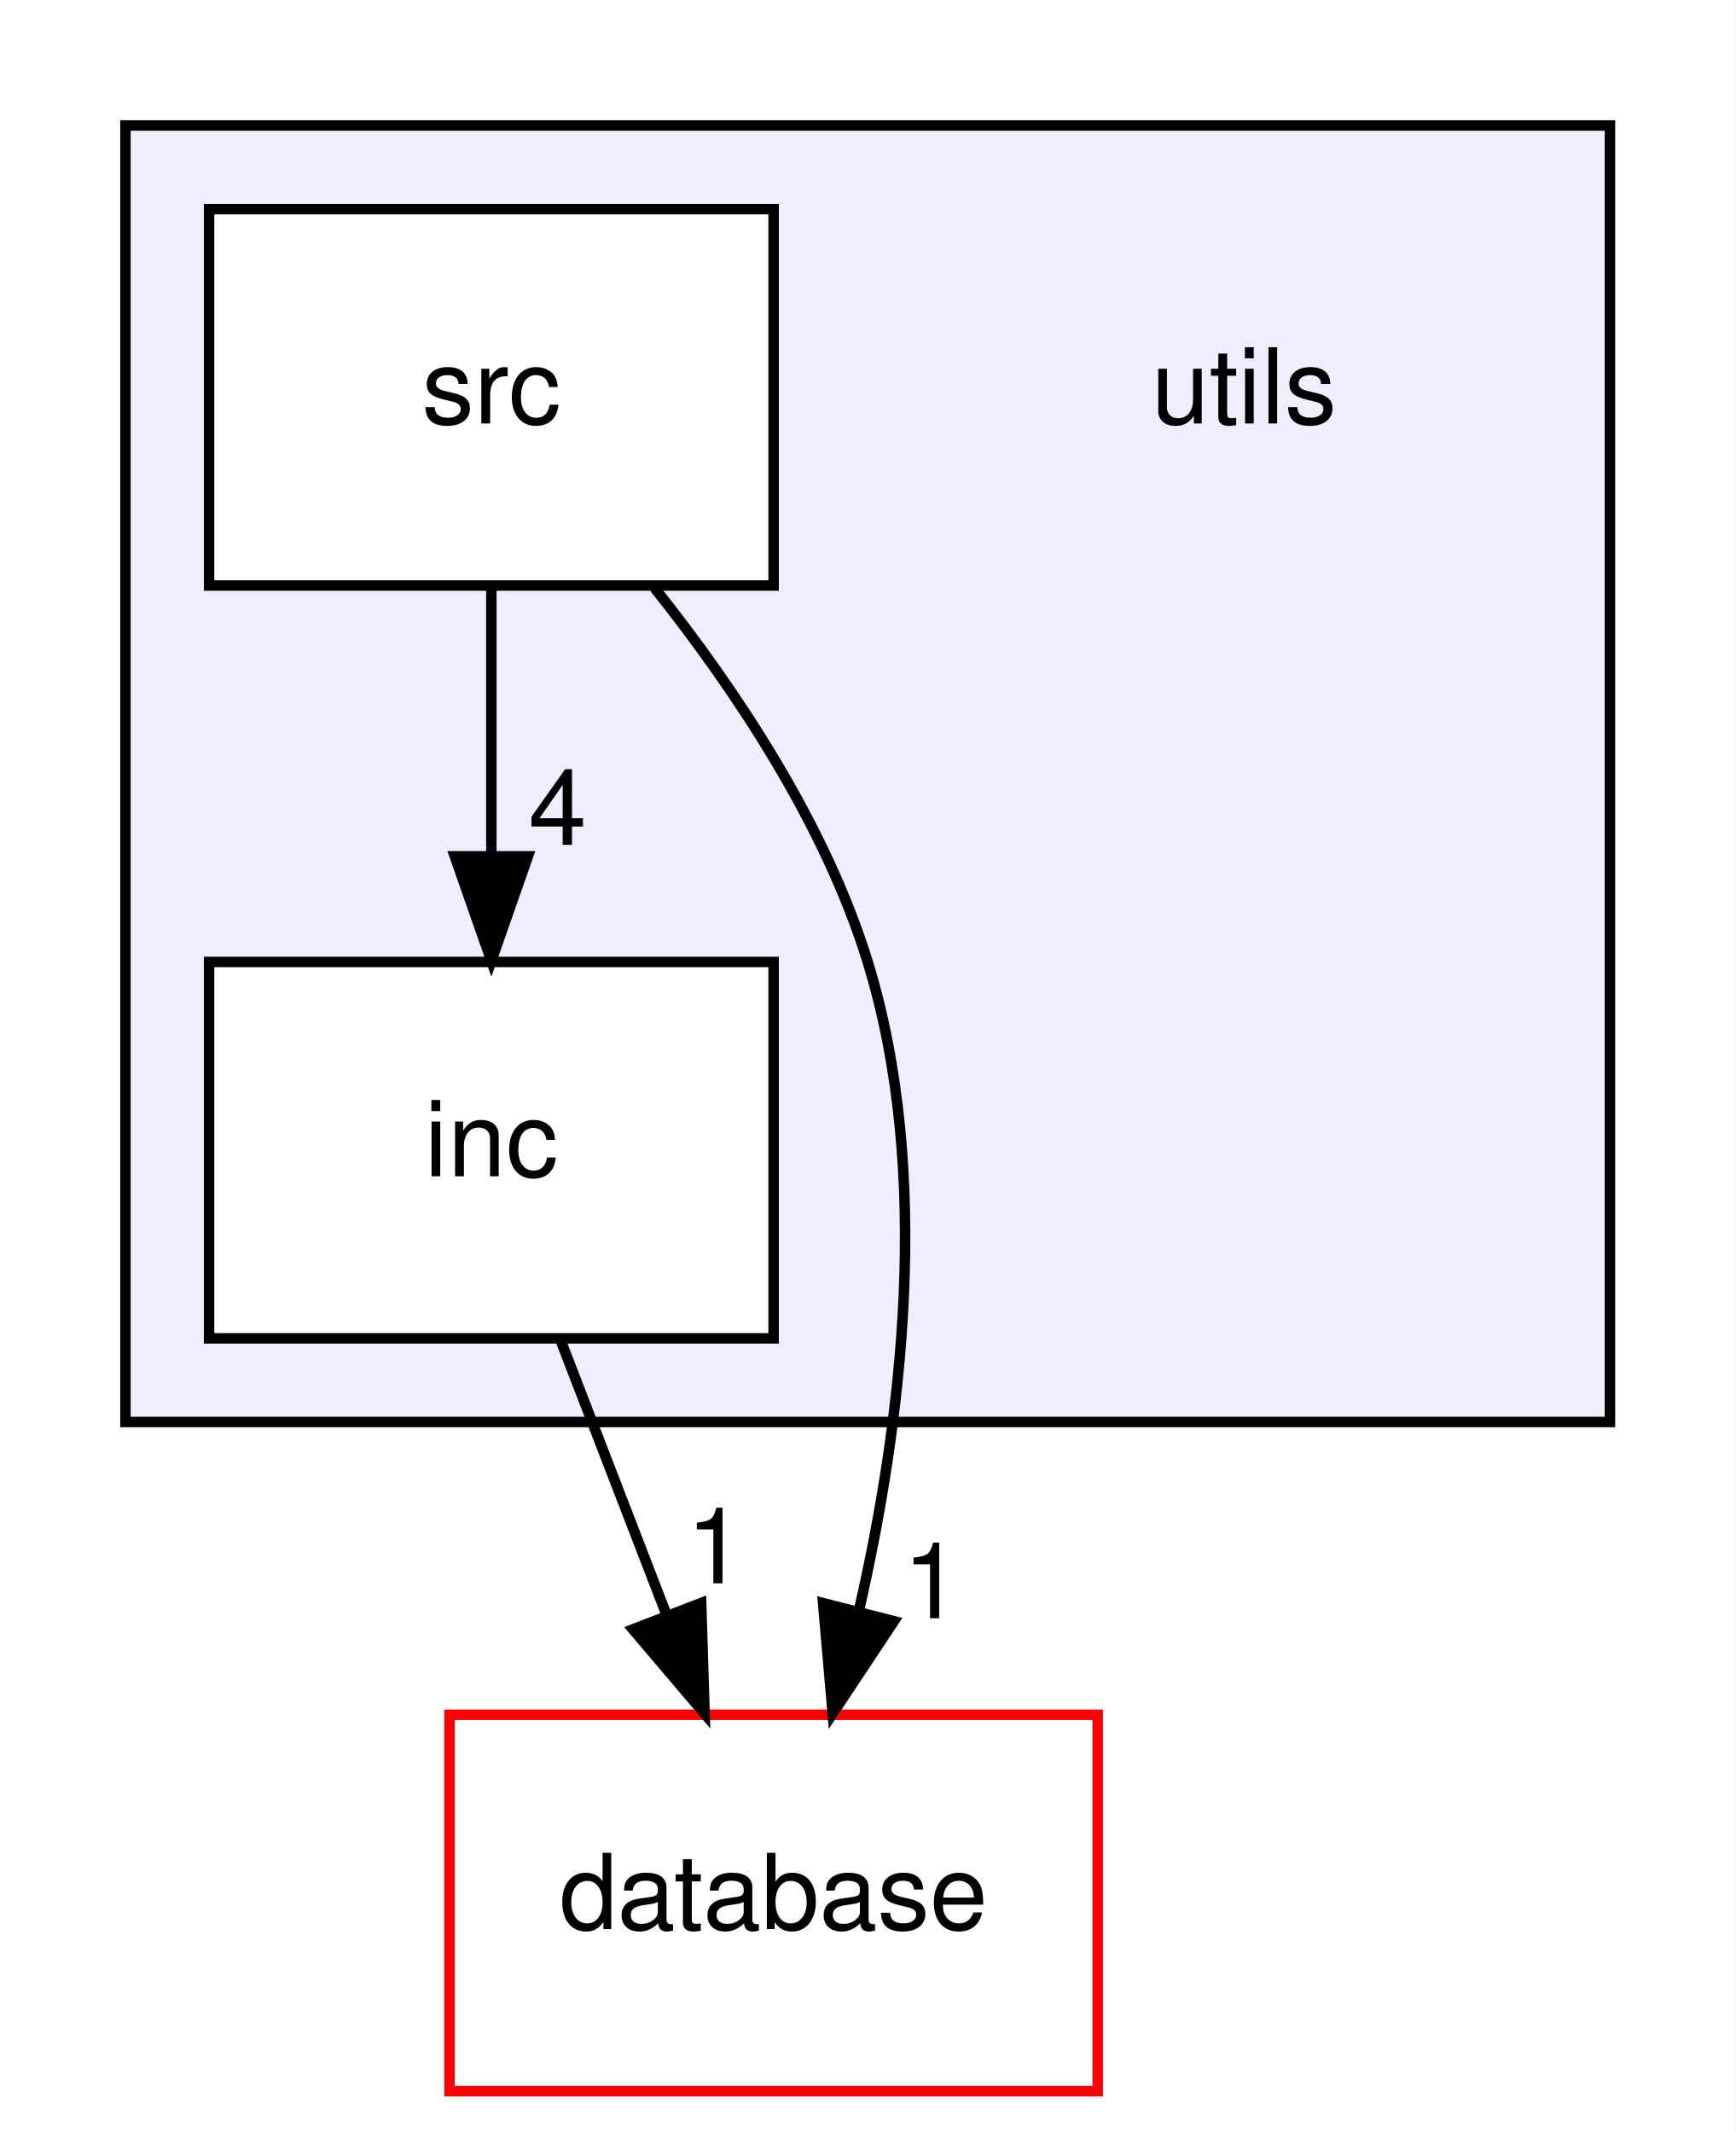
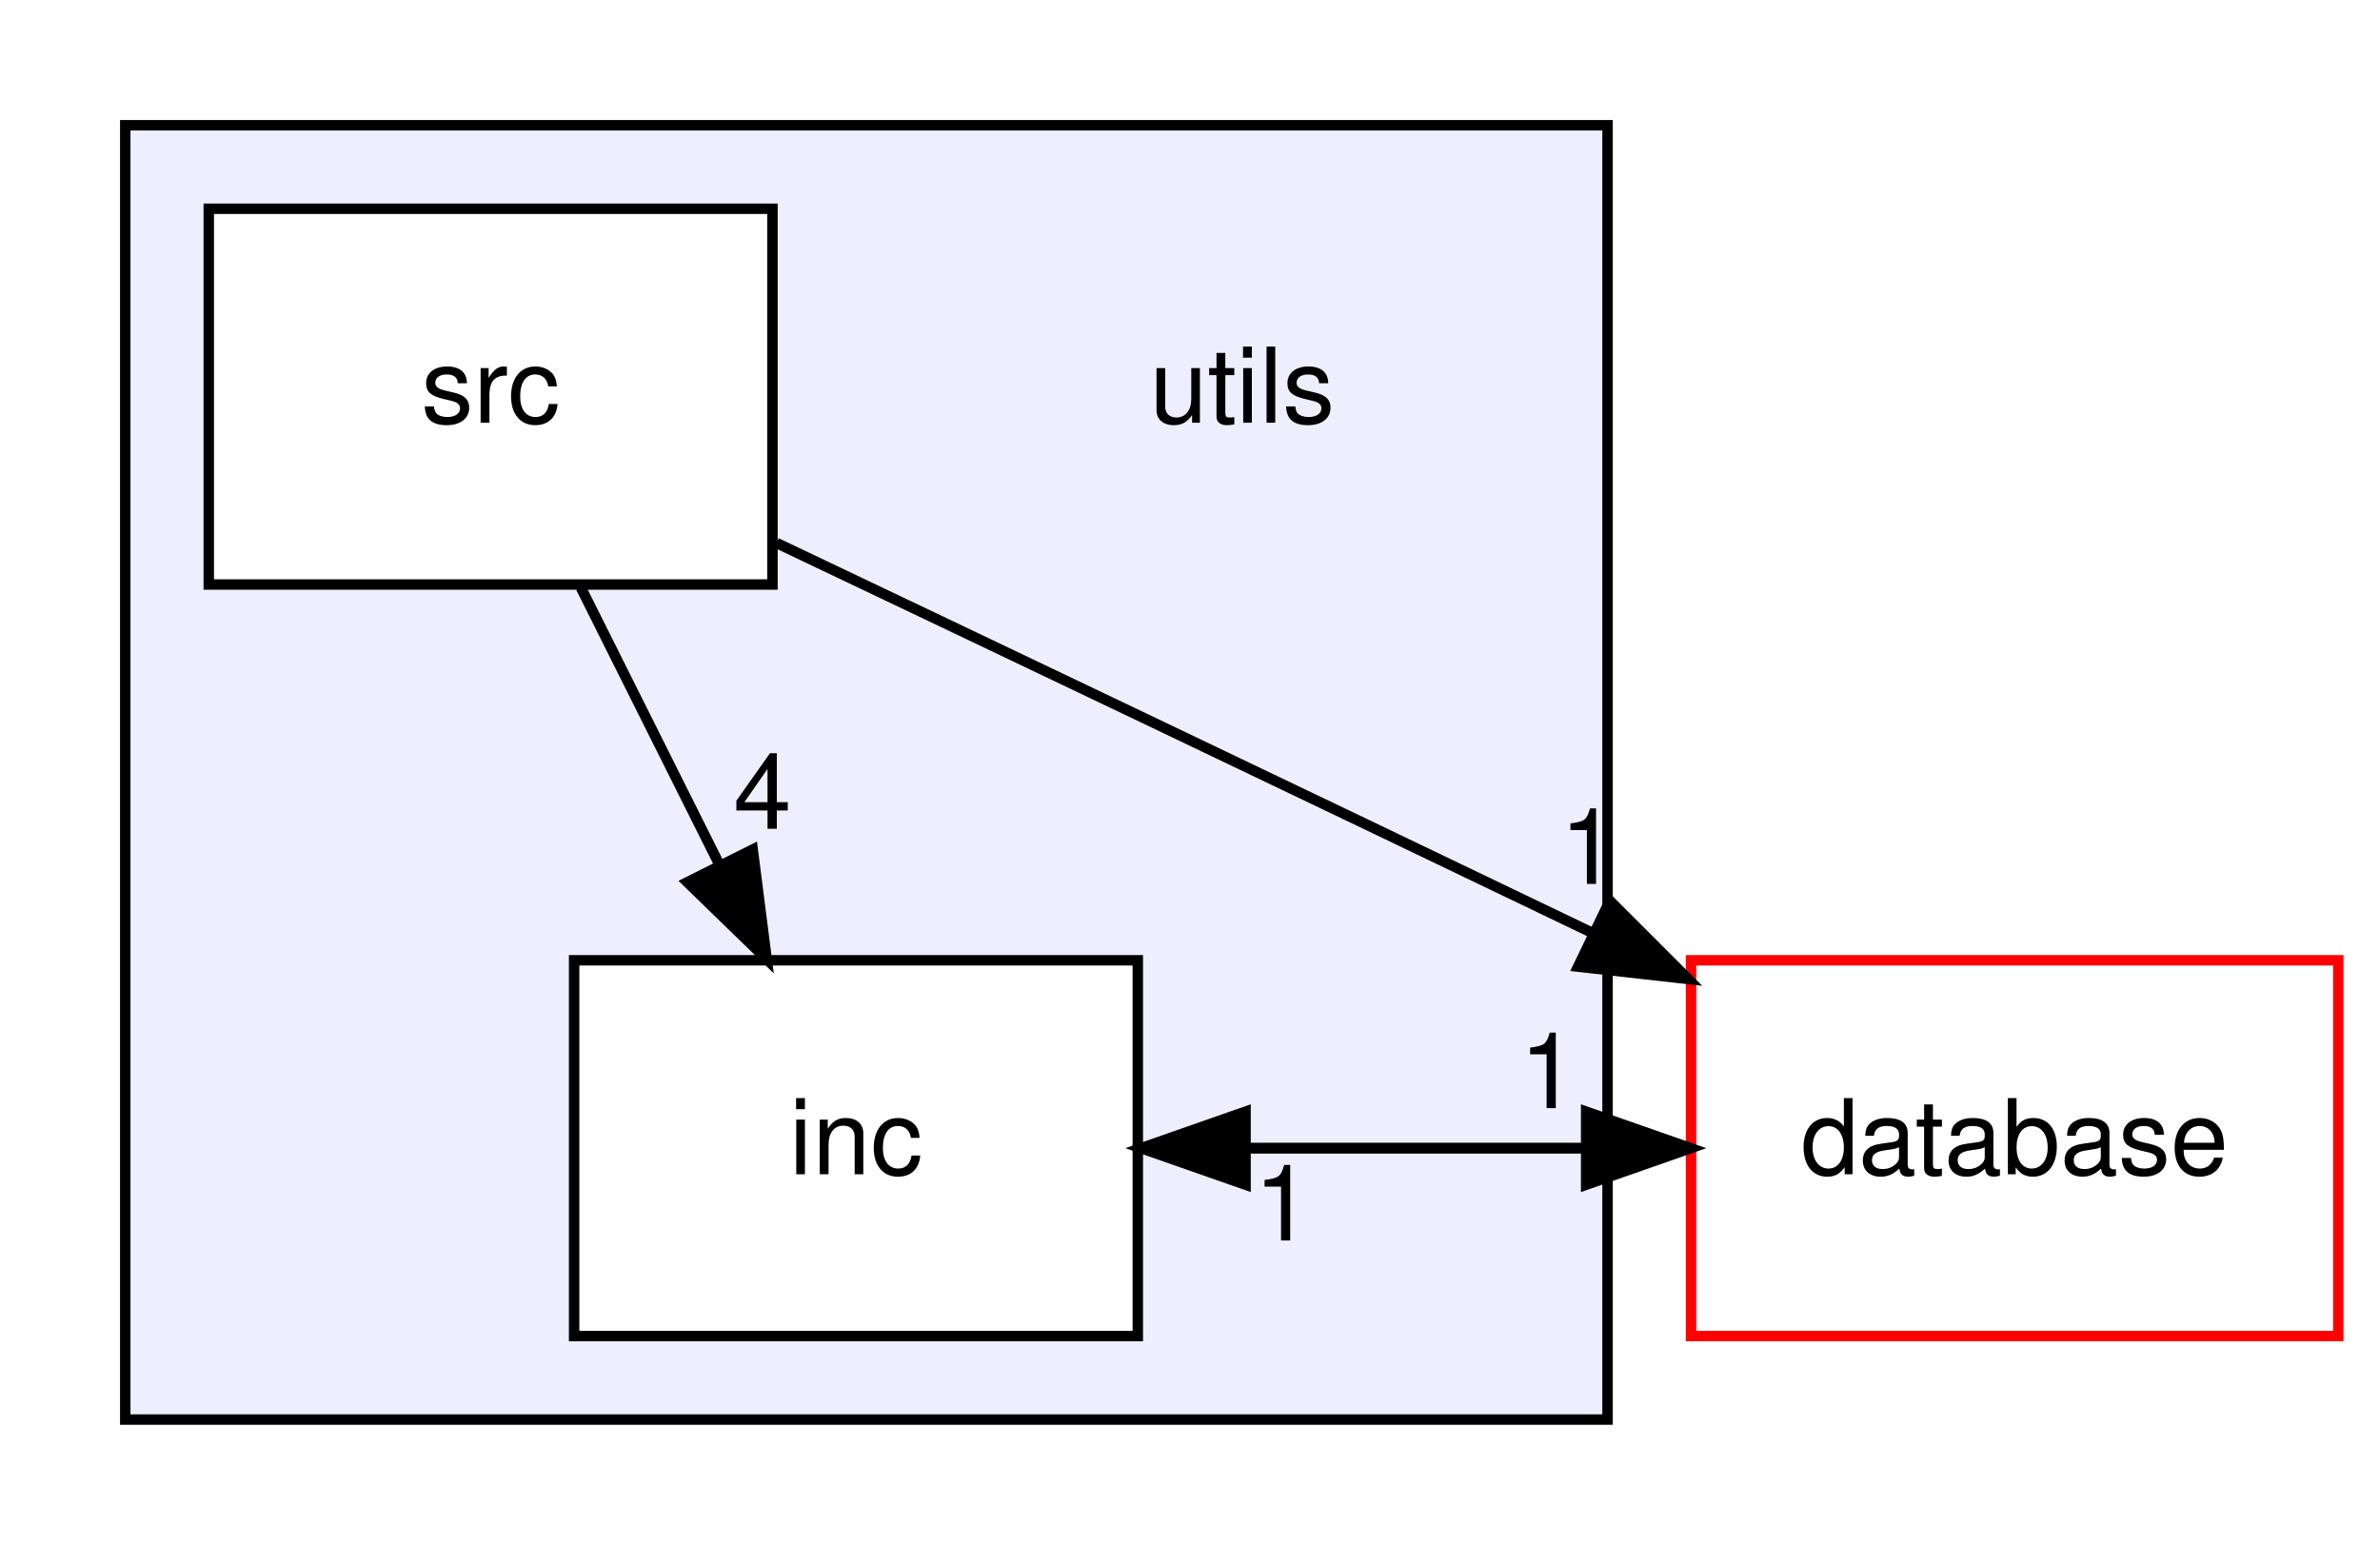
- <svg xmlns="http://www.w3.org/2000/svg" xmlns:xlink="http://www.w3.org/1999/xlink" width="166pt" height="204pt" viewBox="0.00 0.00 166.00 204.00">
-   <g id="graph0" class="graph" transform="scale(1 1) rotate(0) translate(4 200)">
-     <polygon fill="white" stroke="transparent" points="-4,4 -4,-200 162,-200 162,4 -4,4" />
+ <svg xmlns="http://www.w3.org/2000/svg" xmlns:xlink="http://www.w3.org/1999/xlink" width="228pt" height="148pt" viewBox="0.00 0.00 228.00 148.00">
+   <g id="graph0" class="graph" transform="scale(1 1) rotate(0) translate(4 144)">
+     <polygon fill="white" stroke="transparent" points="-4,4 -4,-144 224,-144 224,4 -4,4" />
    <g id="clust1" class="cluster">
      <g id="a_clust1">
        <a xlink:href="dir_f08c1ffadff6e9e08f49766ff6ac3753.html" target="_top">
-           <polygon fill="#eeeeff" stroke="black" points="8,-64 8,-188 150,-188 150,-64 8,-64" />
+           <polygon fill="#eeeeff" stroke="black" points="8,-8 8,-132 150,-132 150,-8 8,-8" />
        </a>
      </g>
    </g>
    <g id="node1" class="node">
-       <text text-anchor="middle" x="115" y="-159.5" font-family="Helvetica,sans-Serif" font-size="10.00">utils</text>
+       <text text-anchor="middle" x="115" y="-103.5" font-family="Helvetica,sans-Serif" font-size="10.00">utils</text>
    </g>
    <g id="node2" class="node">
      <g id="a_node2">
        <a xlink:href="dir_8e032a88fd97b977b14fa9c66aef0e48.html" target="_top" xlink:title="inc">
-           <polygon fill="white" stroke="black" points="70,-108 16,-108 16,-72 70,-72 70,-108" />
-           <text text-anchor="middle" x="43" y="-87.5" font-family="Helvetica,sans-Serif" font-size="10.00">inc</text>
+           <polygon fill="white" stroke="black" points="105,-52 51,-52 51,-16 105,-16 105,-52" />
+           <text text-anchor="middle" x="78" y="-31.5" font-family="Helvetica,sans-Serif" font-size="10.00">inc</text>
        </a>
      </g>
    </g>
    <g id="node4" class="node">
      <g id="a_node4">
        <a xlink:href="dir_f8c6f0679b123304d35aae1bb0e284fb.html" target="_top" xlink:title="database">
-           <polygon fill="white" stroke="red" points="101,-36 39,-36 39,0 101,0 101,-36" />
-           <text text-anchor="middle" x="70" y="-15.5" font-family="Helvetica,sans-Serif" font-size="10.00">database</text>
+           <polygon fill="white" stroke="red" points="220,-52 158,-52 158,-16 220,-16 220,-52" />
+           <text text-anchor="middle" x="189" y="-31.5" font-family="Helvetica,sans-Serif" font-size="10.00">database</text>
        </a>
      </g>
    </g>
-     <g id="edge3" class="edge">
-       <path fill="none" stroke="black" d="M49.67,-71.7C52.71,-63.81 56.38,-54.3 59.76,-45.55" />
-       <polygon fill="black" stroke="black" points="63.07,-46.69 63.4,-36.1 56.54,-44.17 63.07,-46.69" />
-       <g id="a_edge3-headlabel">
+     <g id="edge4" class="edge">
+       <path fill="none" stroke="black" d="M105.32,-34C119.43,-34 133.55,-34 147.67,-34" />
+       <polygon fill="black" stroke="black" points="147.95,-37.5 157.95,-34 147.95,-30.5 147.95,-37.5" />
+       <g id="a_edge4-headlabel">
        <a xlink:href="dir_000022_000010.html" target="_top" xlink:title="1">
-           <text text-anchor="middle" x="64.42" y="-48.57" font-family="Helvetica,sans-Serif" font-size="10.00">1</text>
+           <text text-anchor="middle" x="144.35" y="-37.84" font-family="Helvetica,sans-Serif" font-size="10.00">1</text>
        </a>
      </g>
    </g>
    <g id="node3" class="node">
      <g id="a_node3">
        <a xlink:href="dir_969e0ef425e5eabd9df1b99eb11357ce.html" target="_top" xlink:title="src">
-           <polygon fill="white" stroke="black" points="70,-180 16,-180 16,-144 70,-144 70,-180" />
-           <text text-anchor="middle" x="43" y="-159.5" font-family="Helvetica,sans-Serif" font-size="10.00">src</text>
+           <polygon fill="white" stroke="black" points="70,-124 16,-124 16,-88 70,-88 70,-124" />
+           <text text-anchor="middle" x="43" y="-103.5" font-family="Helvetica,sans-Serif" font-size="10.00">src</text>
+         </a>
+       </g>
+     </g>
+     <g id="edge3" class="edge">
+       <path fill="none" stroke="black" d="M51.65,-87.7C55.64,-79.73 60.45,-70.1 64.87,-61.26" />
+       <polygon fill="black" stroke="black" points="68.11,-62.61 69.45,-52.1 61.85,-59.48 68.11,-62.61" />
+       <g id="a_edge3-headlabel">
+         <a xlink:href="dir_000023_000022.html" target="_top" xlink:title="4">
+           <text text-anchor="middle" x="69.04" y="-64.6" font-family="Helvetica,sans-Serif" font-size="10.00">4</text>
        </a>
      </g>
    </g>
    <g id="edge2" class="edge">
-       <path fill="none" stroke="black" d="M43,-143.7C43,-135.98 43,-126.71 43,-118.11" />
-       <polygon fill="black" stroke="black" points="46.5,-118.1 43,-108.1 39.5,-118.1 46.5,-118.1" />
+       <path fill="none" stroke="black" d="M70.39,-91.98C90.77,-82.29 119.49,-68.59 148.66,-54.57" />
+       <polygon fill="black" stroke="black" points="150.22,-57.7 157.71,-50.21 147.18,-51.39 150.22,-57.7" />
      <g id="a_edge2-headlabel">
-         <a xlink:href="dir_000023_000022.html" target="_top" xlink:title="4">
-           <text text-anchor="middle" x="49.34" y="-119.2" font-family="Helvetica,sans-Serif" font-size="10.00">4</text>
+         <a xlink:href="dir_000023_000010.html" target="_top" xlink:title="1">
+           <text text-anchor="middle" x="148.21" y="-59.32" font-family="Helvetica,sans-Serif" font-size="10.00">1</text>
        </a>
      </g>
    </g>
    <g id="edge1" class="edge">
-       <path fill="none" stroke="black" d="M58.61,-143.77C66.37,-134.03 74.95,-121.18 79,-108 85.22,-87.77 82.27,-63.87 78.15,-45.92" />
-       <polygon fill="black" stroke="black" points="81.51,-44.95 75.65,-36.12 74.73,-46.68 81.51,-44.95" />
+       <path fill="none" stroke="black" d="M157.95,-34C143.83,-34 129.71,-34 115.6,-34" />
+       <polygon fill="black" stroke="black" points="115.32,-30.5 105.32,-34 115.32,-37.5 115.32,-30.5" />
      <g id="a_edge1-headlabel">
-         <a xlink:href="dir_000023_000010.html" target="_top" xlink:title="1">
-           <text text-anchor="middle" x="85.15" y="-45.23" font-family="Helvetica,sans-Serif" font-size="10.00">1</text>
+         <a xlink:href="dir_000010_000022.html" target="_top" xlink:title="1">
+           <text text-anchor="middle" x="118.91" y="-25.16" font-family="Helvetica,sans-Serif" font-size="10.00">1</text>
        </a>
      </g>
    </g>
  </g>
</svg>
